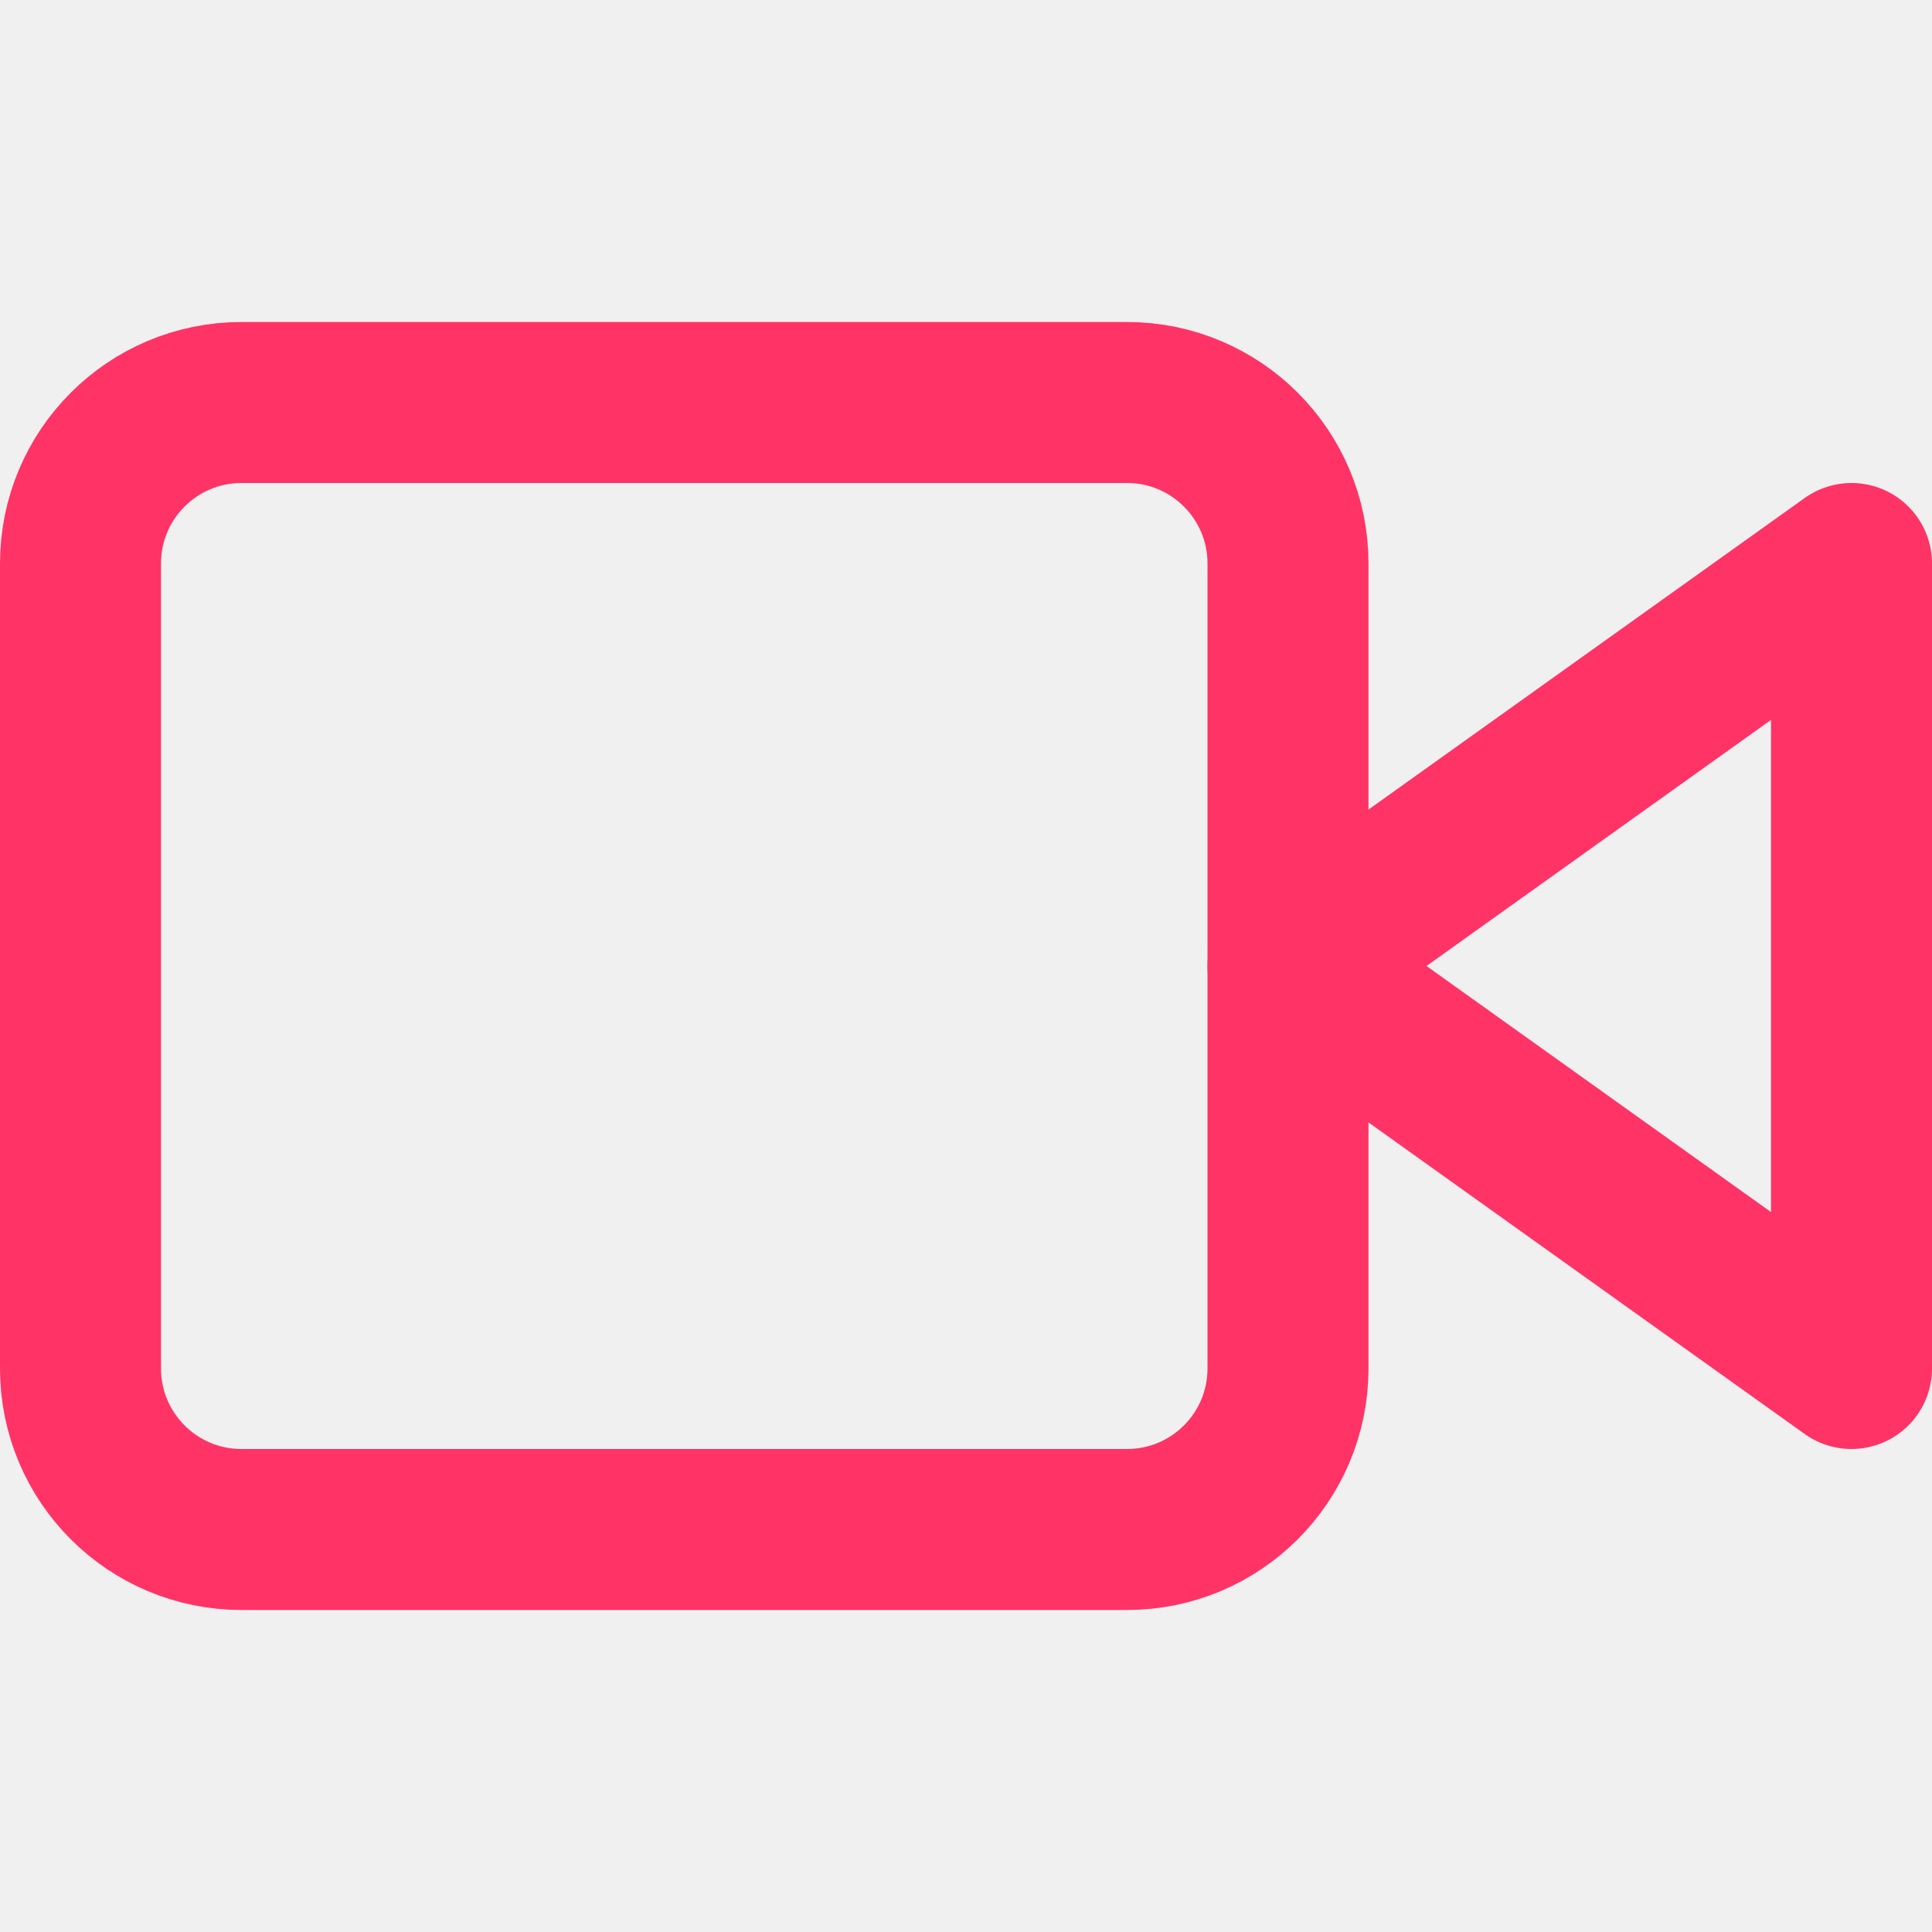
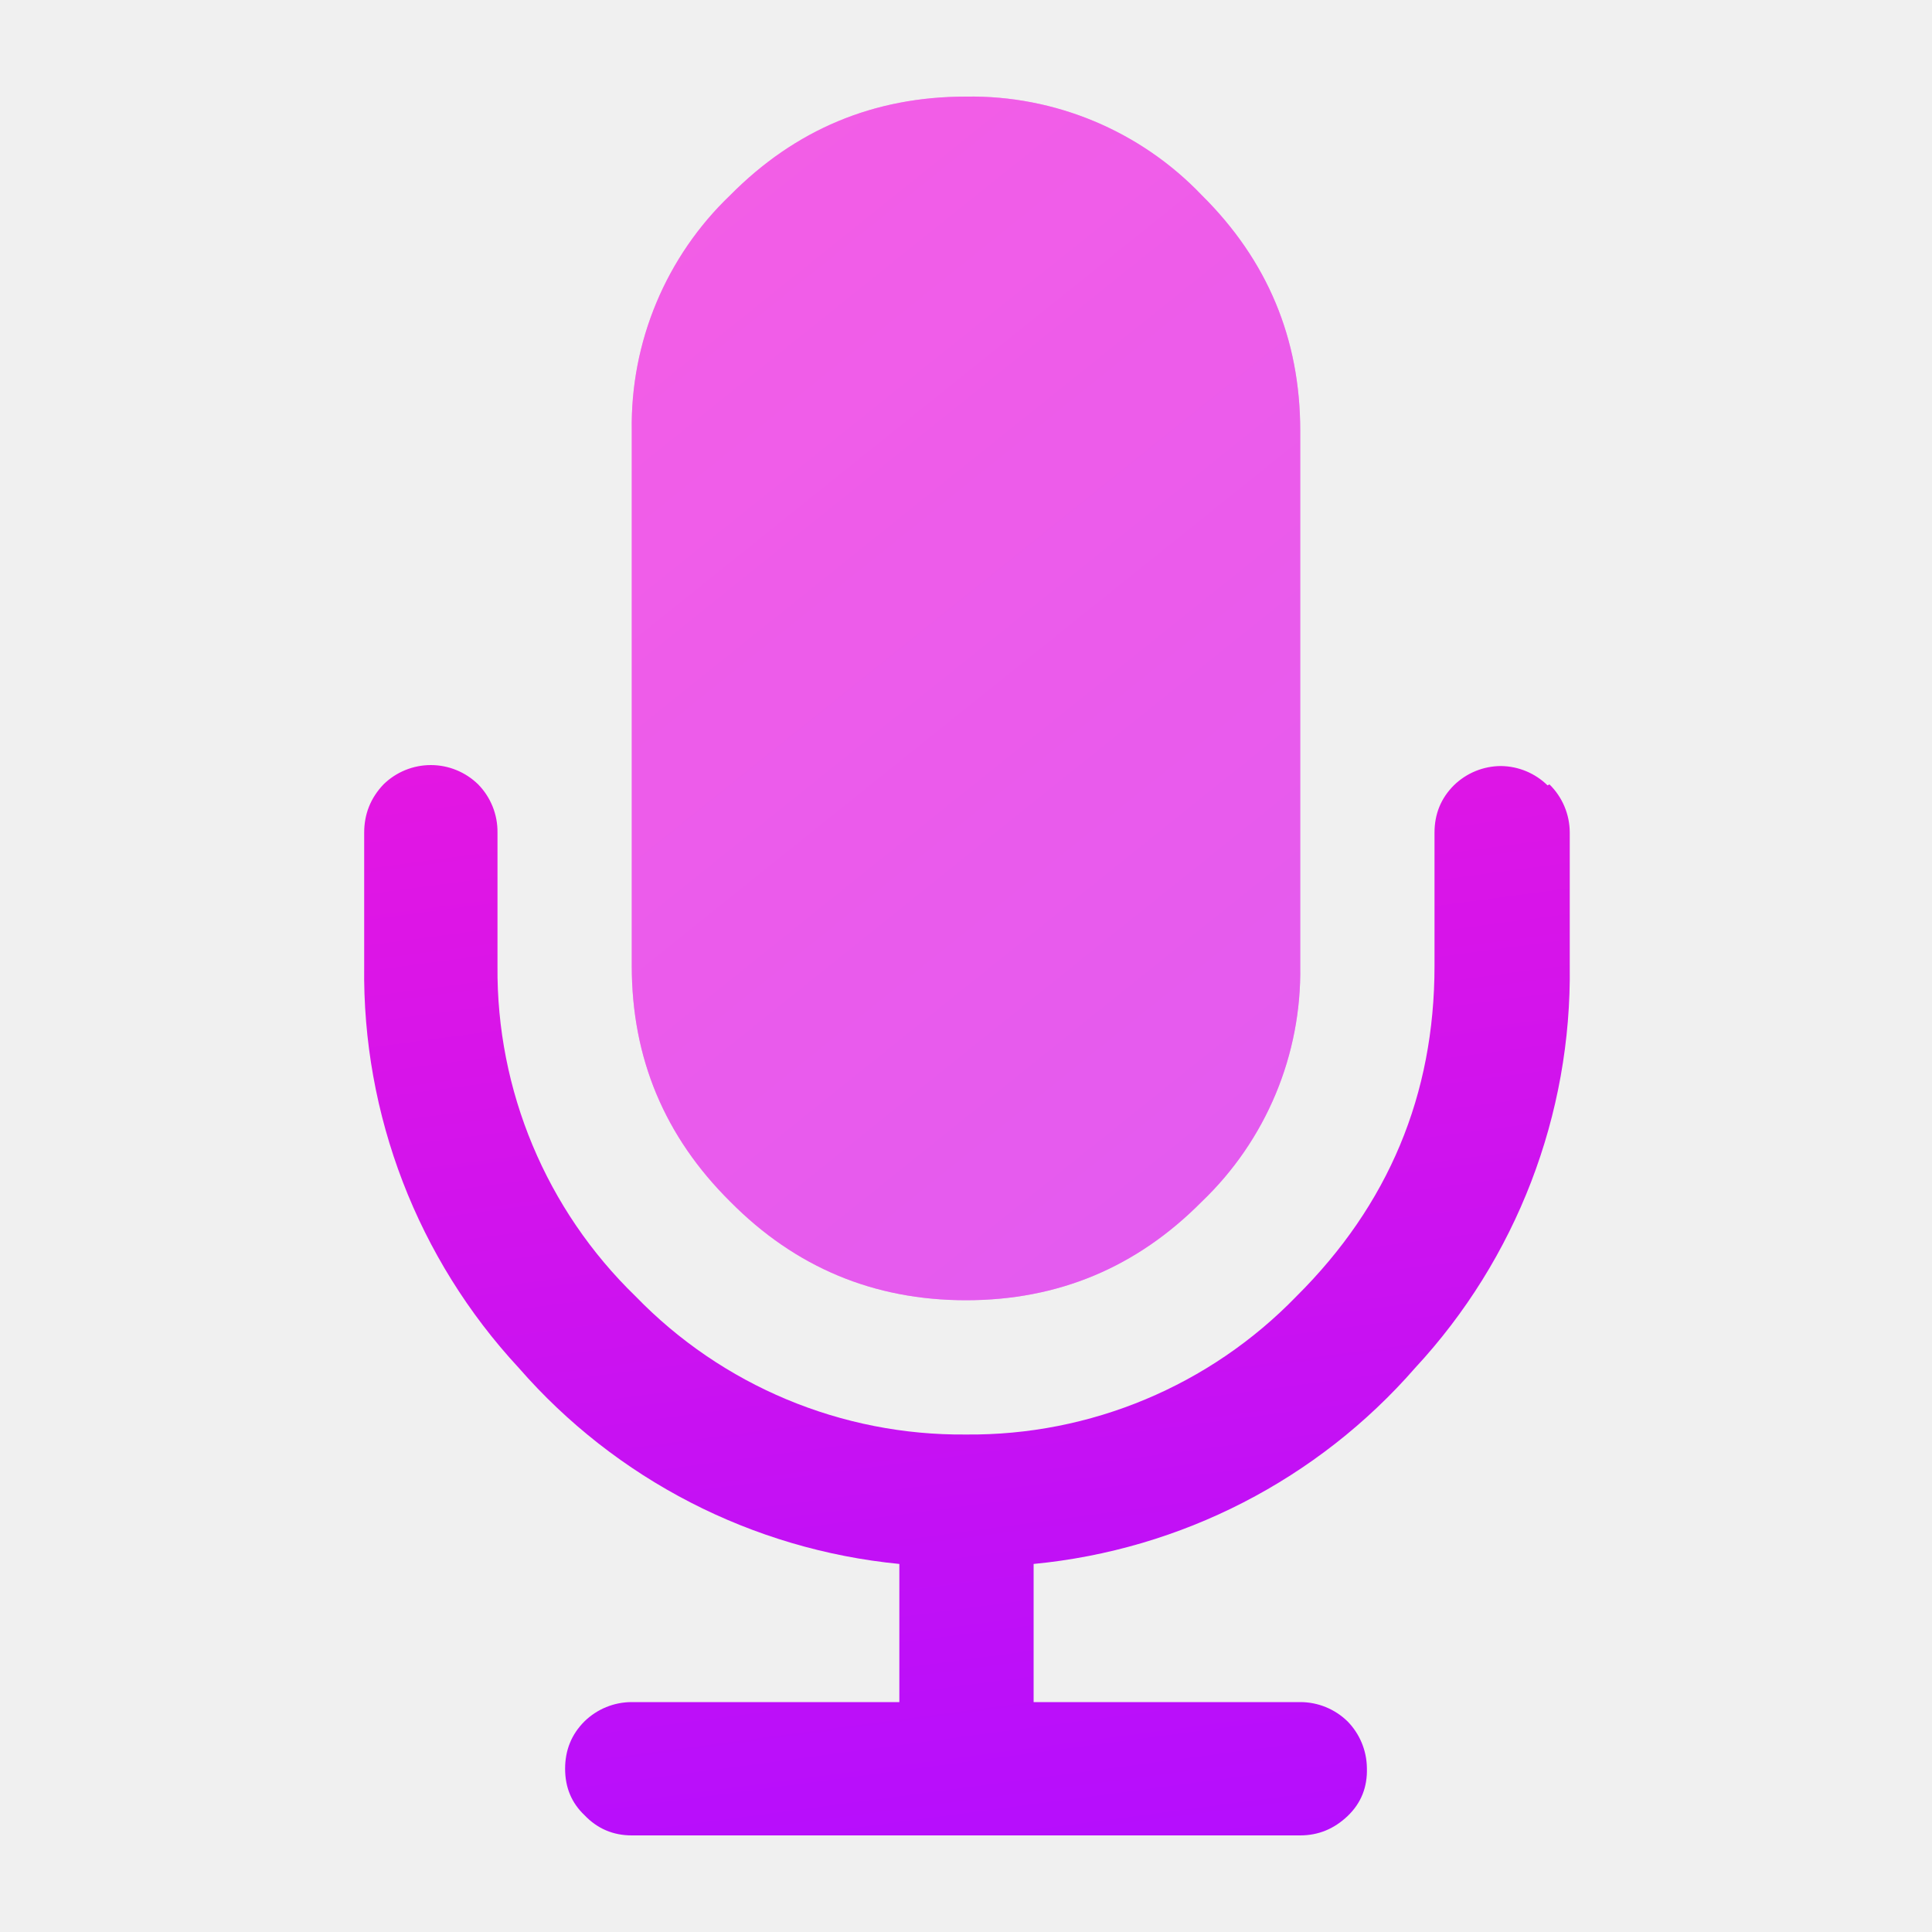
- <svg xmlns="http://www.w3.org/2000/svg" width="24" height="24" viewBox="0 0 24 24" fill="none" stroke="#ff3366" stroke-width="2" stroke-linecap="round" stroke-linejoin="round" class="feather feather-video">
-   <path d="M23 7l-7 5 7 5V7z" />
-   <rect x="1" y="5" width="15" height="14" rx="2" ry="2" />
+ <svg xmlns="http://www.w3.org/2000/svg" viewBox="0 0 20 20" width="18" height="18">
+   <path fill="url(#HostBadge__a)" d="M10 13.46q1.43 0 2.44-1.02A3.3 3.3 0 0 0 13.46 10V4.46q0-1.43-1.02-2.44A3.3 3.3 0 0 0 10 1Q8.57 1 7.56 2.02a3.3 3.3 0 0 0-1.02 2.44V10q0 1.43 1.02 2.44 1.01 1.02 2.44 1.02" />
+   <path fill="#fff" fill-opacity=".3" d="M10 13.46q1.43 0 2.44-1.02A3.3 3.3 0 0 0 13.46 10V4.46q0-1.43-1.02-2.44A3.3 3.3 0 0 0 10 1Q8.57 1 7.56 2.02a3.3 3.3 0 0 0-1.02 2.44V10q0 1.43 1.02 2.44 1.01 1.02 2.44 1.02" />
+   <path fill="url(#HostBadge__b)" d="M16.02 8.13a.7.7 0 0 0-.48-.2.7.7 0 0 0-.49.2q-.2.2-.2.49V10q0 2-1.43 3.42A4.7 4.7 0 0 1 10 14.85a4.7 4.7 0 0 1-3.42-1.43A4.7 4.7 0 0 1 5.15 10V8.62a.7.7 0 0 0-.2-.5.7.7 0 0 0-.49-.2.7.7 0 0 0-.49.2q-.2.21-.2.5V10a6 6 0 0 0 1.6 4.16 6 6 0 0 0 3.94 2.03v1.43H6.54a.7.7 0 0 0-.49.2q-.2.2-.2.49t.2.48q.2.21.49.21h6.92q.28 0 .49-.2t.2-.5a.7.7 0 0 0-.2-.48.7.7 0 0 0-.49-.2H10.7v-1.43a6 6 0 0 0 3.95-2.03 6 6 0 0 0 1.6-4.16V8.62a.7.7 0 0 0-.21-.5" />
+   <defs>
+     <linearGradient id="HostBadge__a" x1="-5.87" x2="19.51" y1="1" y2="32.63" gradientUnits="userSpaceOnUse">
+       <stop stop-color="#ff1cd2" />
+       <stop offset="1" stop-color="#b20dff" />
+     </linearGradient>
+     <linearGradient id="HostBadge__b" x1="1.18" x2="3.84" y1="1" y2="21.04" gradientUnits="userSpaceOnUse">
+       <stop stop-color="#ff1cd2" />
+       <stop offset="1" stop-color="#b20dff" />
+     </linearGradient>
+   </defs>
</svg>
